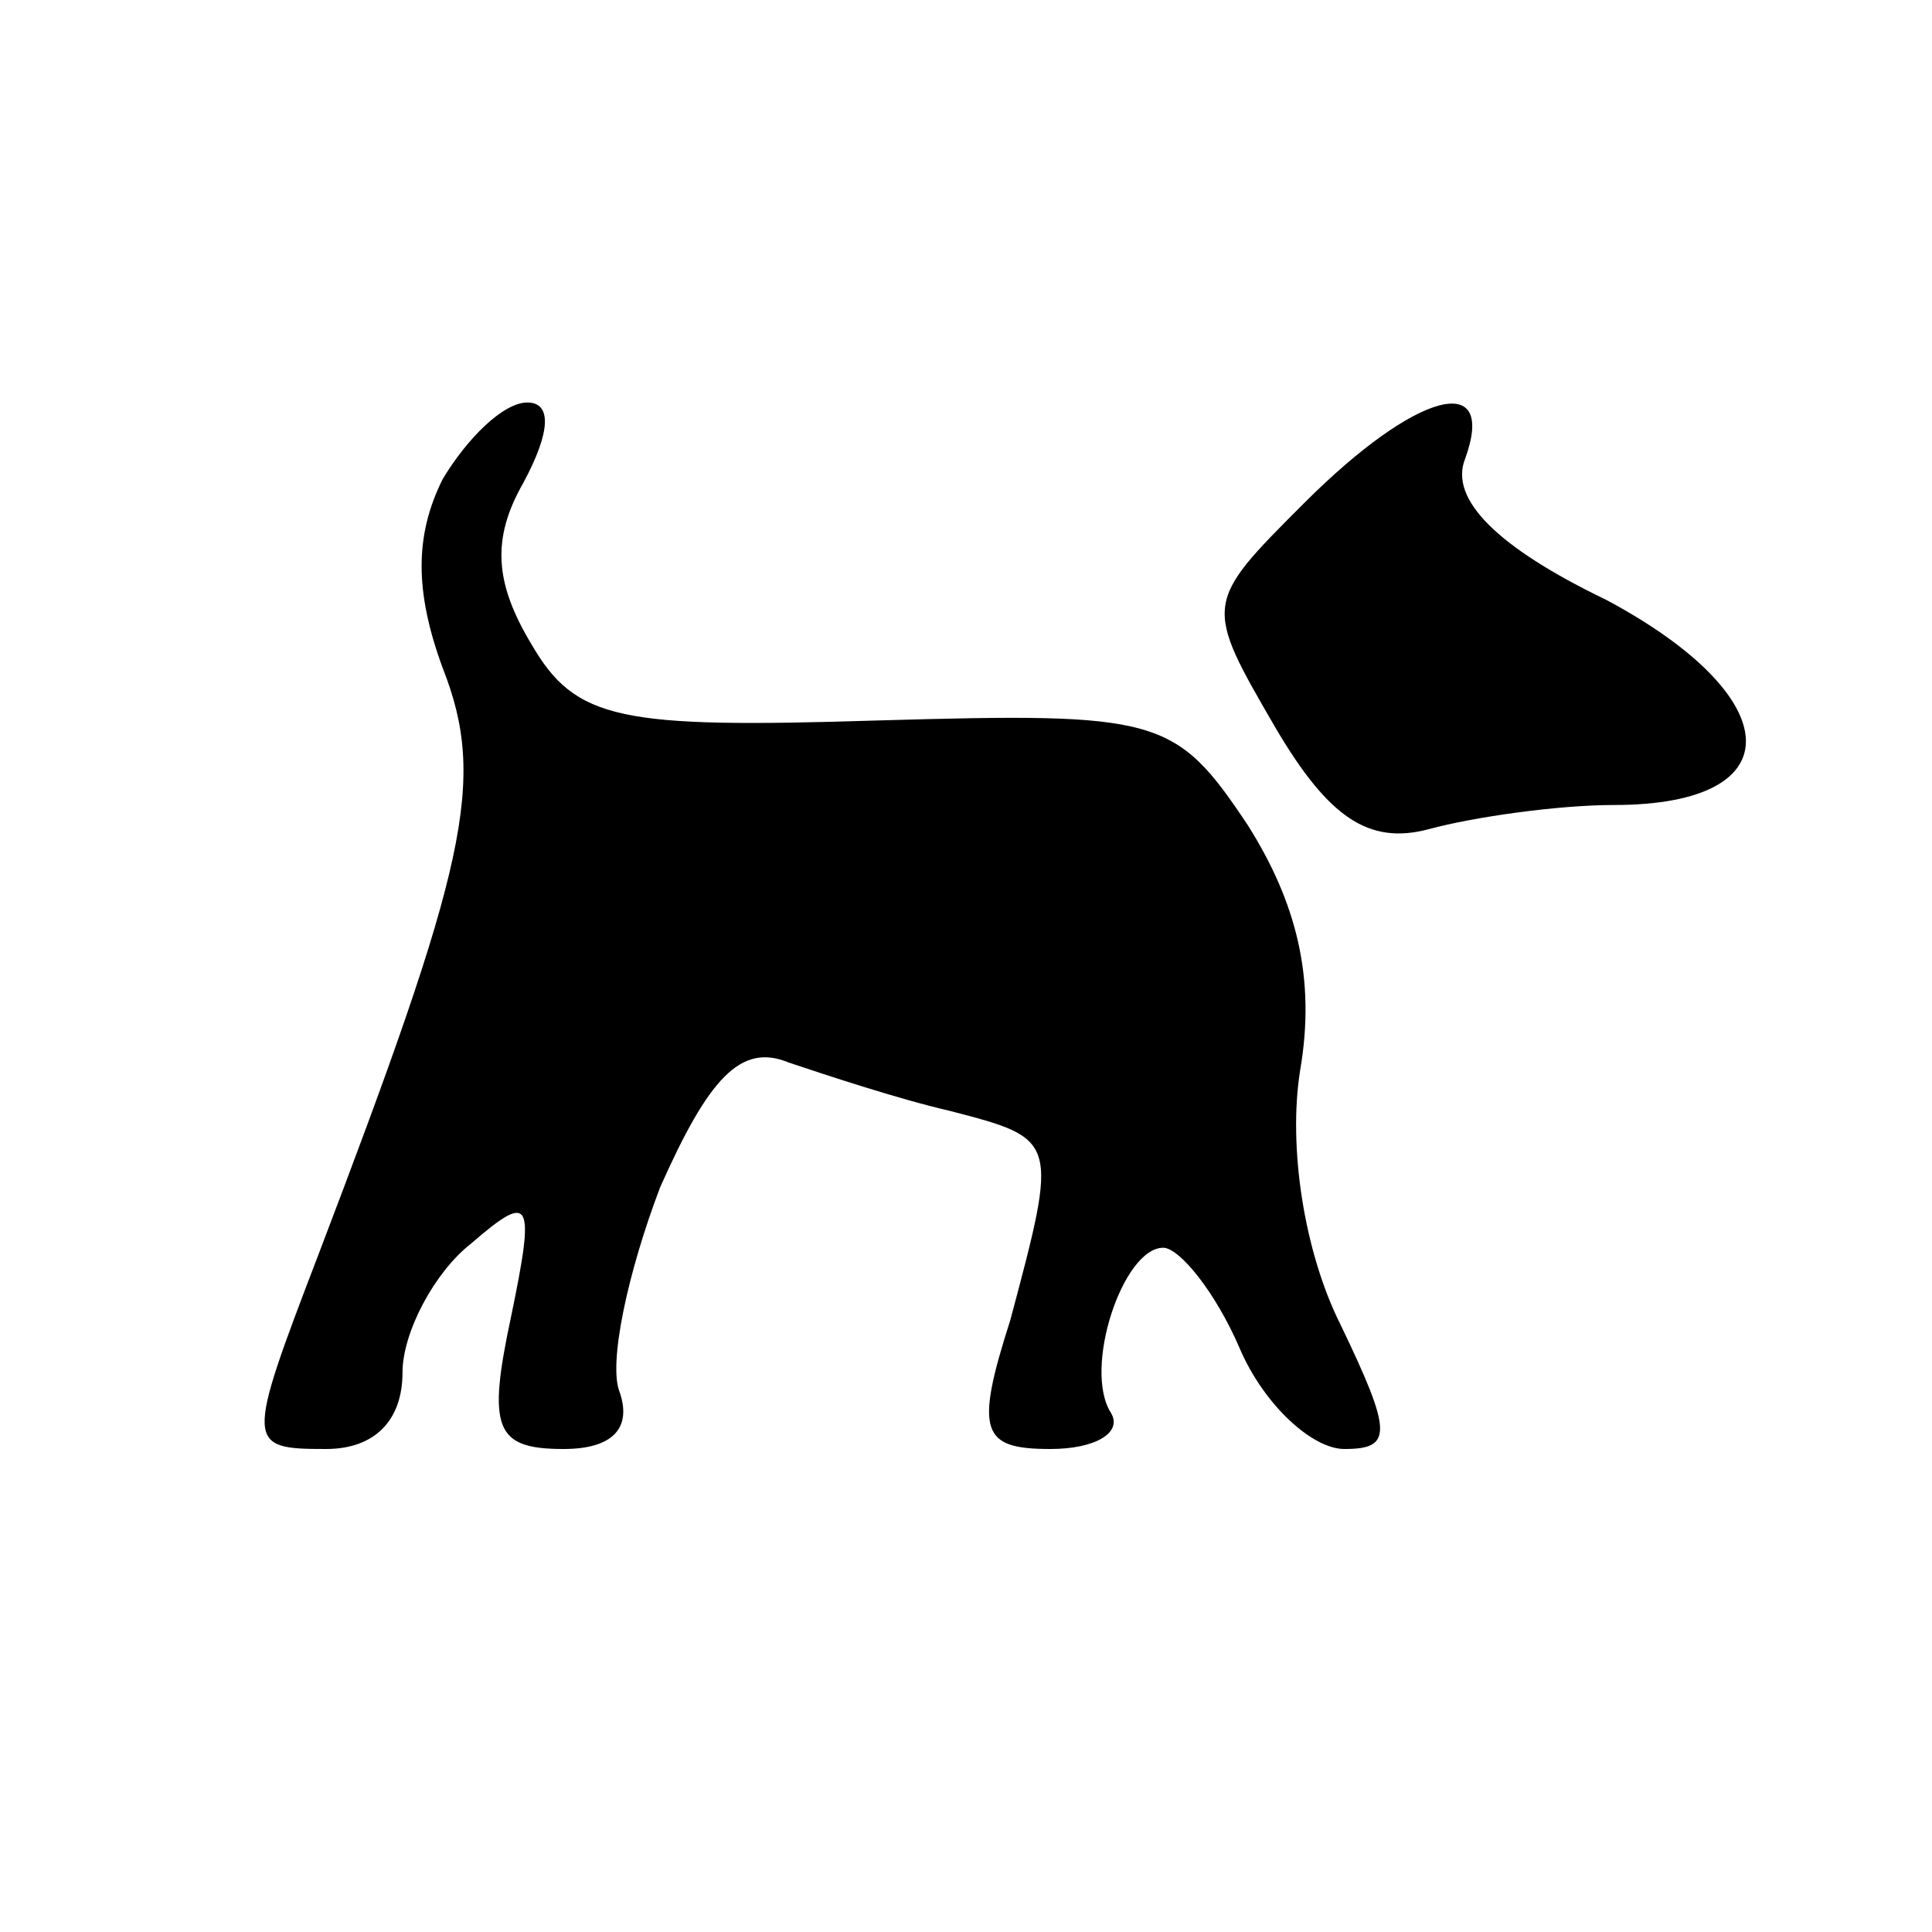
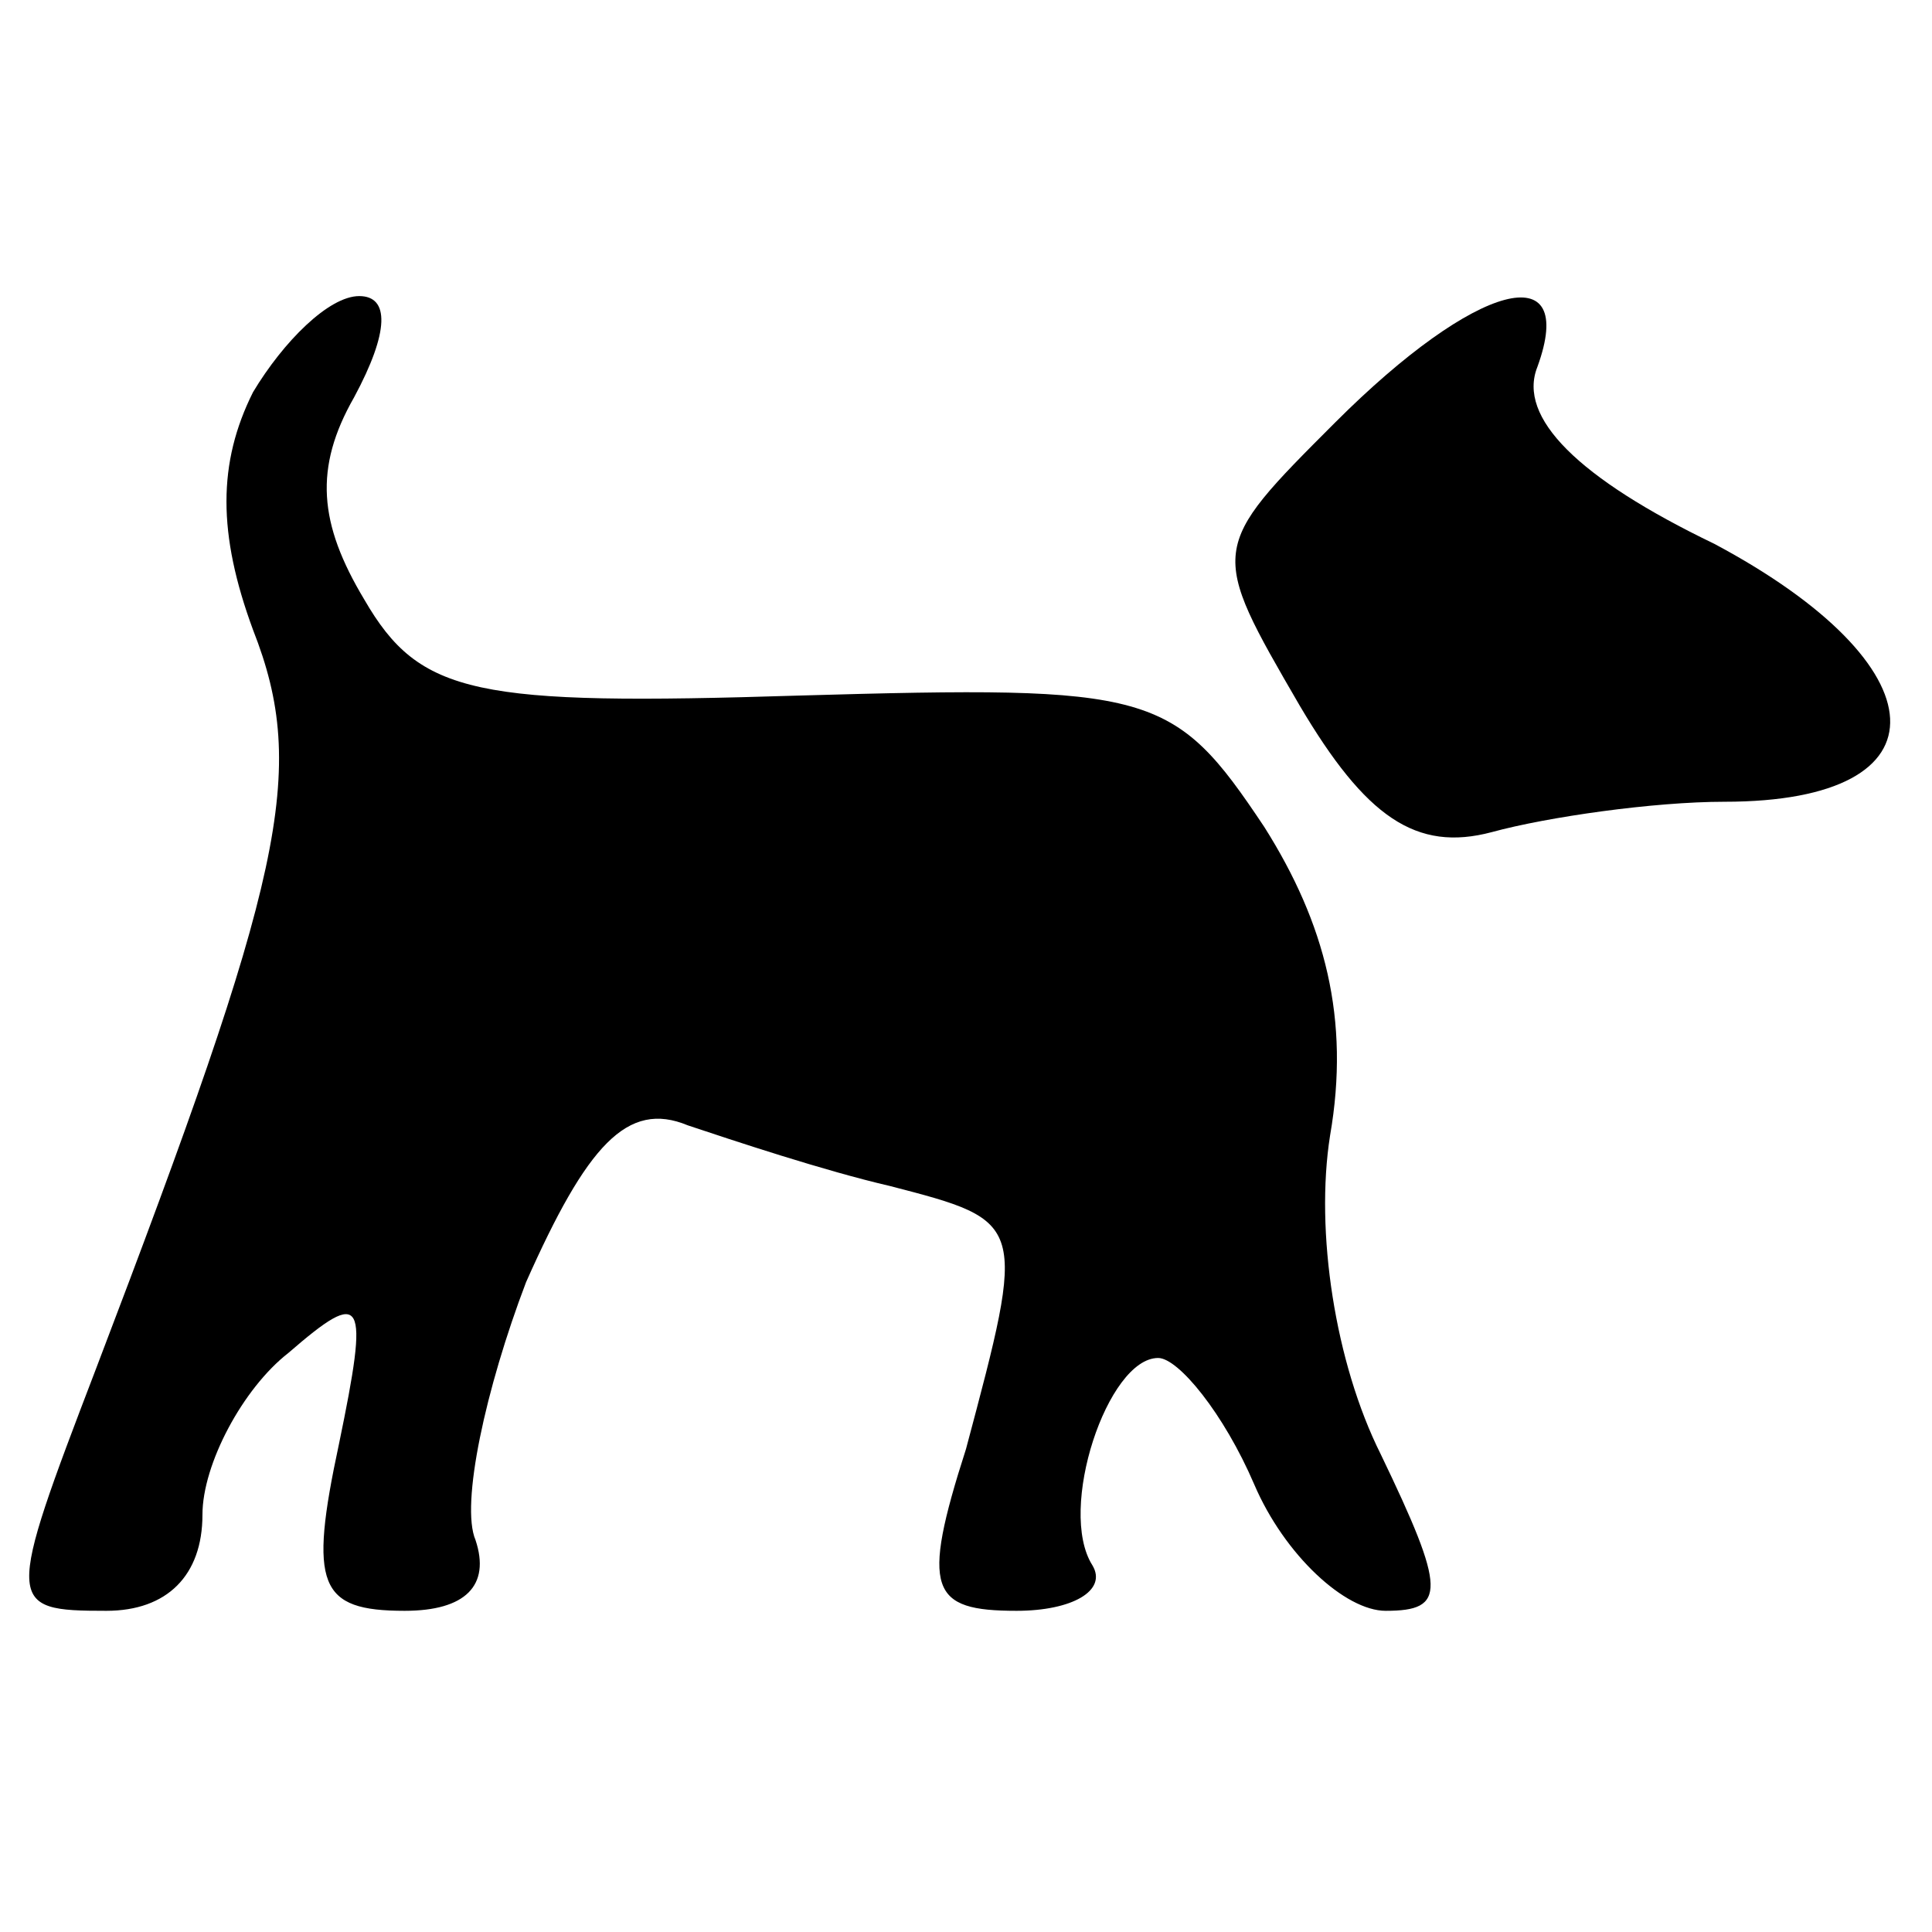
<svg xmlns="http://www.w3.org/2000/svg" version="1.0" width="48pt" height="48pt" viewBox="0 0 48 48" preserveAspectRatio="xMidYMid meet" id="svg3053">
  <defs id="defs3065" />
-   <g transform="translate(0,48) scale(0.1,-0.1)" fill="#000000" stroke="none" id="g3057">
-     <path d="M110 361 c-7 -14 -7 -28 0 -47 11 -28 6 -49 -31 -146 -18 -47 -18 -48 2 -48 12 0 19 7 19 19 0 10 8 25 17 32 15 13 16 11 10 -18 -6 -28 -4 -33 13 -33 12 0 17 5 14 14 -3 7 2 30 10 51 12 27 20 36 32 31 9 -3 27 -9 40 -12 27 -7 27 -7 15 -52 -9 -28 -7 -32 10 -32 11 0 18 4 15 9 -7 11 3 41 13 41 4 0 13 -11 19 -25 6 -14 18 -25 26 -25 12 0 12 4 -1 31 -9 18 -13 44 -10 63 4 23 -1 42 -13 61 -18 27 -22 28 -92 26 -64 -2 -75 0 -86 19 -9 15 -10 26 -2 40 7 13 7 20 1 20 -6 0 -15 -9 -21 -19z" id="path3059" />
-     <path d="M324 355 c-25 -25 -25 -25 -7 -56 13 -22 23 -29 38 -25 11 3 32 6 46 6 45 0 43 27 -2 51 -27 13 -39 25 -35 35 8 22 -12 17 -40 -11z" id="path3061" />
+   <g transform="matrix(0.1256304,0,0,-0.1256304,-7.533225,55.09582)" id="g3057" style="fill:#000000;stroke:none">
+     <path d="m 110,361 c -7,-14 -7,-28 0,-47 11,-28 6,-49 -31,-146 -18,-47 -18,-48 2,-48 12,0 19,7 19,19 0,10 8,25 17,32 15,13 16,11 10,-18 -6,-28 -4,-33 13,-33 12,0 17,5 14,14 -3,7 2,30 10,51 12,27 20,36 32,31 9,-3 27,-9 40,-12 27,-7 27,-7 15,-52 -9,-28 -7,-32 10,-32 11,0 18,4 15,9 -7,11 3,41 13,41 4,0 13,-11 19,-25 6,-14 18,-25 26,-25 12,0 12,4 -1,31 -9,18 -13,44 -10,63 4,23 -1,42 -13,61 -18,27 -22,28 -92,26 -64,-2 -75,0 -86,19 -9,15 -10,26 -2,40 7,13 7,20 1,20 -6,0 -15,-9 -21,-19 z" id="path3059" />
+     <path d="m 324,355 c -25,-25 -25,-25 -7,-56 13,-22 23,-29 38,-25 11,3 32,6 46,6 45,0 43,27 -2,51 -27,13 -39,25 -35,35 8,22 -12,17 -40,-11 z" id="path3061" />
  </g>
</svg>
